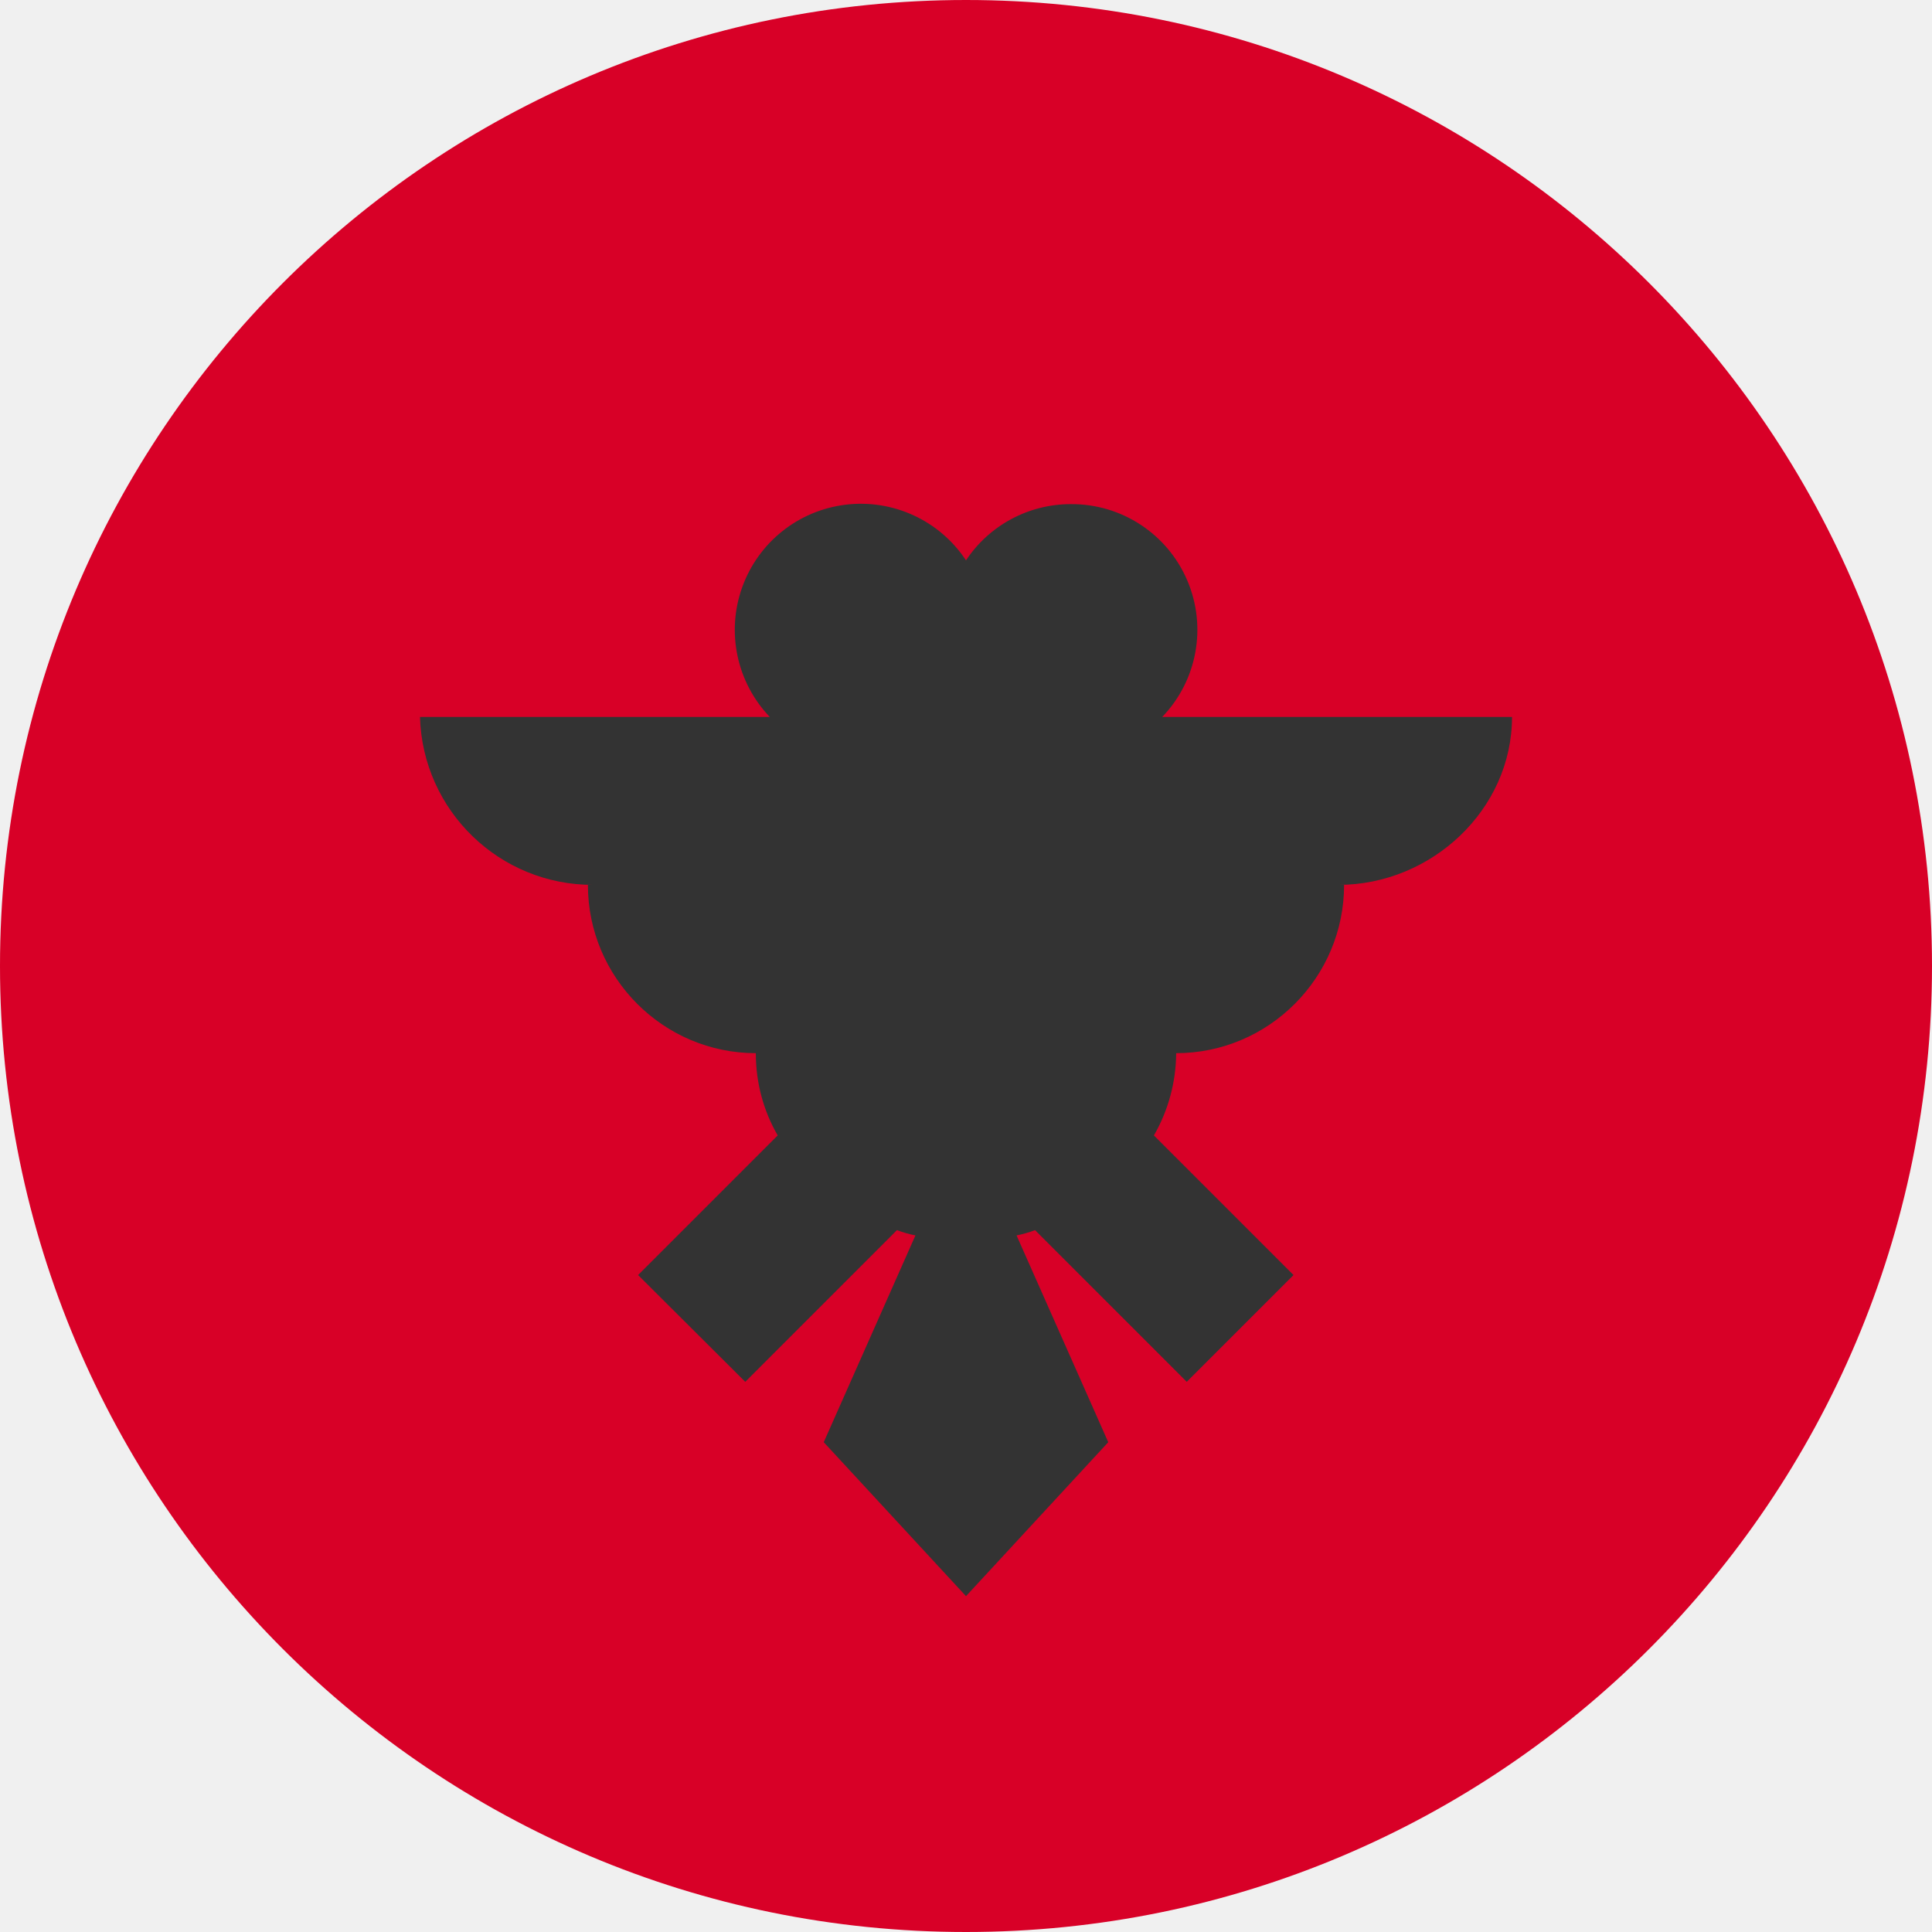
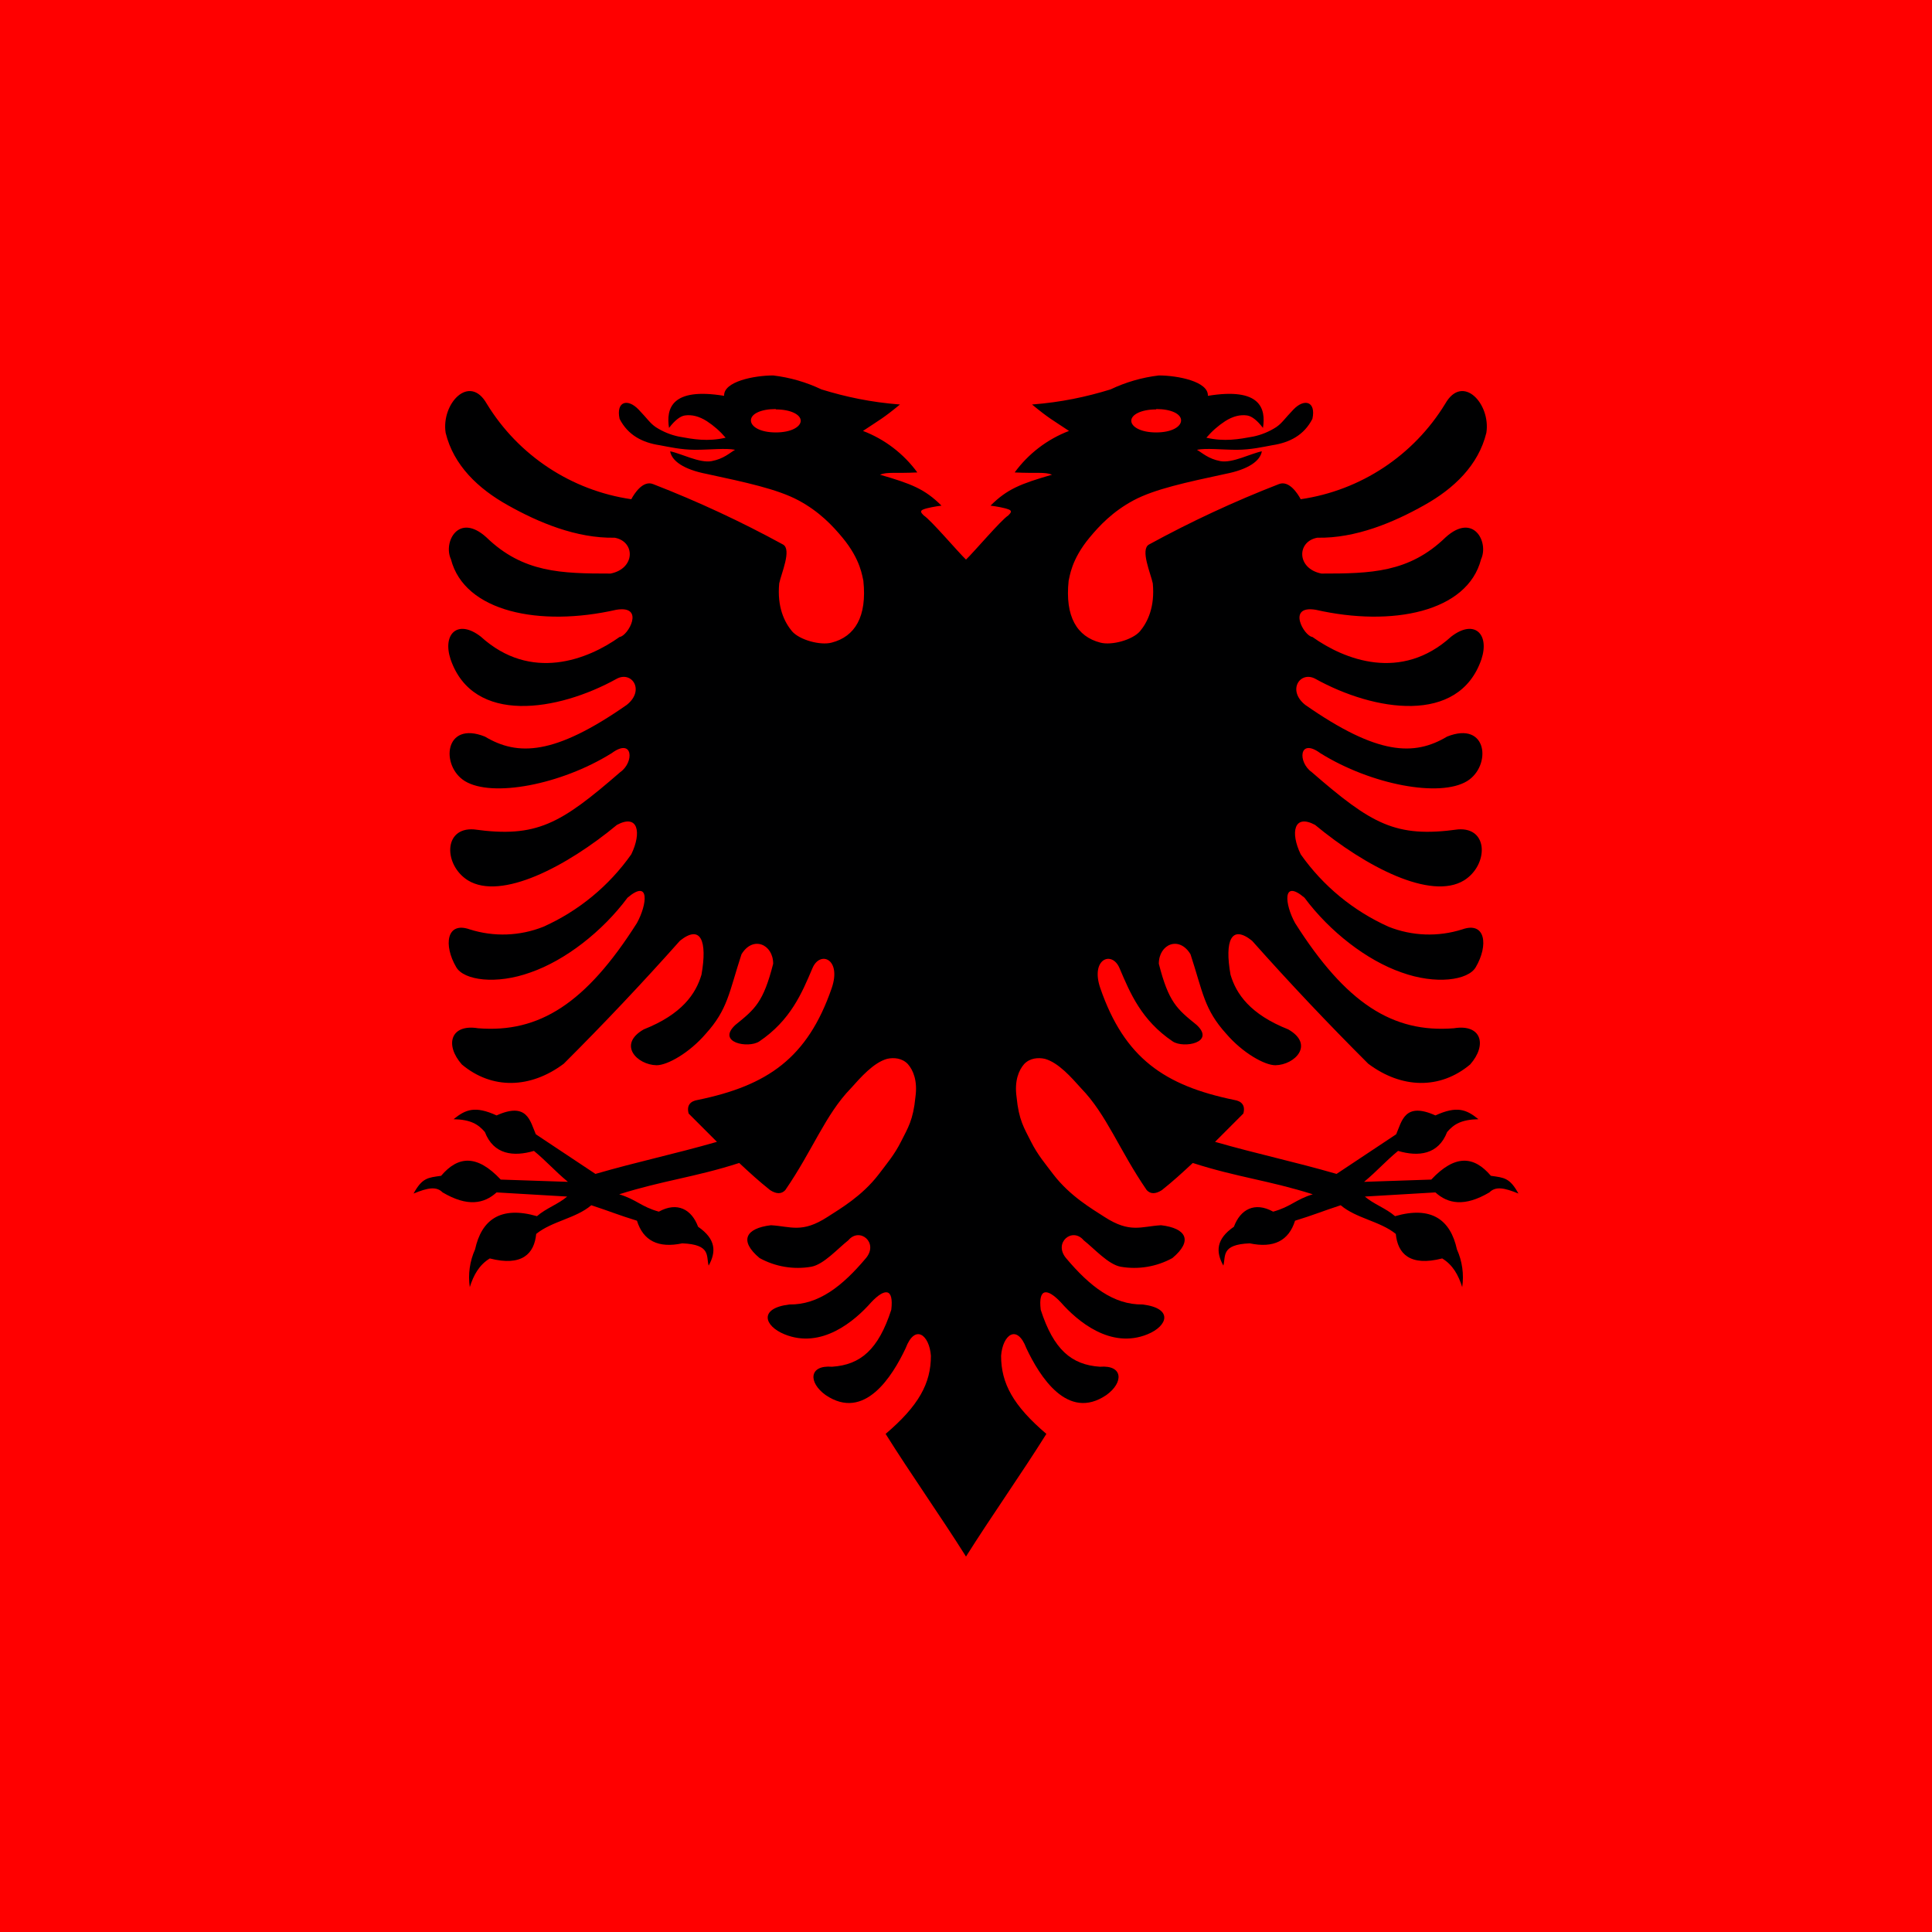
- <svg xmlns="http://www.w3.org/2000/svg" width="512" height="512" viewBox="0 0 512 512">
-   <mask id="a">
-     <circle cx="256" cy="256" r="256" fill="#fff" />
-   </mask>
-   <g mask="url(#a)">
-     <path fill="#d80027" d="M0 0h512v512H0z" />
-     <path fill="#333" d="M400.7 190H308a33.3 33.3 0 0 0-24.2-56.4 33.3 33.3 0 0 0-27.8 14.9 33.4 33.4 0 1 0-52 41.5h-92.7a45.8 45.8 0 0 0 46 44.5h-1.5c0 24.6 20 44.6 44.5 44.6 0 8 2.1 15.4 5.8 21.8l-37 37 28.4 28.3 40.2-40.2a30.5 30.5 0 0 0 4.9 1.4l-24.3 54.8L256 423l37.7-40.8-24.3-54.8a30.4 30.4 0 0 0 4.9-1.4l40.2 40.2 28.3-28.3-37-37a44.2 44.2 0 0 0 5.9-21.8c24.5 0 44.5-20 44.5-44.6h-1.5c24.6 0 46-19.9 46-44.5z" />
-   </g>
+ <svg xmlns="http://www.w3.org/2000/svg" xmlns:xlink="http://www.w3.org/1999/xlink" width="512" height="512" id="flag-icons-al" viewBox="0 0 512 512">
+   <path fill="red" d="M0 0h512v512H0z" />
+   <path id="al-a" fill="#000001" d="M204.9 99.5c-5 0-13.2 1.6-13 5.4-14-2.3-15.4 3.4-14.6 8.5q2.3-3 4.2-3.3 2.8-.4 5.8 1.5a23 23 0 0 1 5 4.4c-4.8 1.1-8.6.4-12.4-.3a18 18 0 0 1-6.1-2.5c-1.6-1.1-2.1-2.1-4.6-4.7-2.9-3-6-2.1-5 2.5 2.2 4.3 6 6.3 10.7 7 2.2.4 5.6 1.2 9.4 1.2s8.1-.5 10.5 0c-1.4.8-3 2.4-6.2 3s-8-2-11-2.6c.4 2.5 3.5 4.8 9.7 6 10.2 2.2 18.7 4 24.3 7s9.1 6.8 11.6 9.8c5 6 5.3 10.5 5.6 11.5 1 9.5-2.2 14.8-8.4 16.4-3 .8-8.5-.7-10.5-3-2-2.4-4-6.4-3.4-12.7.5-2.5 3.4-9 1-10.3a292 292 0 0 0-34.4-16c-2.7-1.1-5 2.5-5.8 4A54 54 0 0 1 129 107c-4.6-8.1-12.1 0-10.9 7.7 2.1 8.6 8.6 14.8 16.5 19.2 8 4.5 18.1 8.8 28.3 8.6 5.5 1 5.5 8.2-1.1 9.5-13 0-23.2-.2-32.9-9.6-7.4-6.7-11.5 1.3-9.4 5.8 3.6 14 23.6 18 43.8 13.4 7.8-1.3 3.1 7 .9 7.2-8.4 6-23.5 12-36.8-.1-6.1-4.7-10.2-.7-8 6 6 17.5 28.5 13.8 44 5.2 4-2.2 7.6 3 2.7 6.9-19.2 13.4-28.9 13.6-37.6 8.4-10.8-4.3-11.8 7.8-5.3 11.8 7.2 4.4 25.4 1 38.9-7.4 5.7-4.2 6 2.4 2.3 5-15.9 13.8-22.2 17.5-38.8 15.2-8.2-.6-8 9.5-1.6 13.5 8.8 5.4 26.1-3.6 39.5-14.7 5.6-3 6.6 2 3.8 7.8a57 57 0 0 1-23.3 19.2 29 29 0 0 1-19.5.7c-6.2-2.2-7 4.2-3.6 10 2 3.5 10.6 4.7 19.7 1.4 9.2-3.2 19-10.8 25.7-19.8 6-5.1 5.2 1.8 2.5 6.7-13.5 21.3-25.9 29.2-42.1 27.9-7.3-1.2-8.9 4.4-4.3 9.6 8 6.7 18.2 6.4 27-.2a751 751 0 0 0 30.8-32.6c5.5-4.4 7.3 0 5.7 9-1.5 5.1-5.2 10.5-15.3 14.5-7 4-1.8 9.4 3.4 9.5 2.9 0 8.7-3.3 13-8.3 5.9-6.5 6.2-11 9.5-21.1 3-5 8.4-2.7 8.4 2.5-2.6 10.2-4.8 12-10 16.2-5.1 4.7 3.4 6.3 6.3 4.4 8.3-5.6 11.3-12.8 14.1-19.4 2-4.8 7.8-2.5 5.1 5.3-6.4 18.5-17 25.8-35.5 29.6-1.9.3-3 1.4-2.4 3.6l7.5 7.5c-11.5 3.3-20.8 5.2-32.2 8.5L142 300.6c-1.5-3.4-2.2-8.7-10.4-5-5.7-2.6-8.2-1.6-11.4 1 4.5.1 6.5 1.3 8.3 3.4 2.3 6 7.6 6.6 13 5 3.5 2.9 5.4 5.2 9 8.2l-17.8-.6c-6.3-6.7-11.3-6.3-15.8-1-3.5.5-5 .5-7.3 4.7 3.7-1.5 6-2 7.7-.3 6.6 3.9 11 3 14.3 0l18.7 1.1c-2.3 2-5.6 3.1-8 5.2-9.7-2.8-14.7 1-16.4 8.8a18 18 0 0 0-1.4 10c1-3.2 2.5-5.9 5.3-7.6 8.6 2.2 11.8-1.3 12.3-6.5 4.2-3.4 10.5-4.1 14.6-7.6 4.9 1.6 7.2 2.6 12.1 4.1q2.5 8 12 6c7.7.3 6.3 3.4 7 5.9 2-3.6 2-7-2.8-10.3-1.7-4.6-5.5-6.7-10.4-4-4.7-1.3-5.9-3.2-10.5-4.6 11.7-3.7 20-4.5 31.8-8.3 3 2.8 5.2 4.8 8.2 7.2q2.5 1.6 4 0c7.3-10.6 10.6-20 17.4-27 2.6-2.9 6-6.8 9.6-7.8 1.8-.4 4-.2 5.5 1.4 1.4 1.6 2.6 4.4 2 8.7-.6 6.2-2 8.2-3.8 11.8s-3.9 6-6 8.8c-4.4 5.7-10.1 9-13.5 11.2-6.8 4.4-9.7 2.5-15 2.2-6.7.8-8.5 4.1-3 8.7a21 21 0 0 0 13.7 2.3c3.3-.6 7-4.8 9.8-7 3-3.6 8.1.6 4.7 4.7-6.3 7.5-12.6 12.4-20.3 12.3-8.2 1-6.7 5.7-1.3 7.9 9.8 4 18.6-3.5 23-8.5 3.5-3.7 6-3.9 5.3 2-3.4 10.5-8.1 14.6-15.7 15.1-6.2-.5-6.3 4.2-1.7 7.5 10.3 7 17.7-5 21.2-12.4 2.5-6.6 6.3-3.5 6.7 2 0 7.3-3.2 13.2-12 20.7 6.7 10.7 14.5 21.7 21.3 32.5l20.5-228.2-20.5-36c-2.1-2-9.3-10.5-11.2-11.7-.7-.7-1.1-1.2-.1-1.6s3.2-.8 4.8-1c-4.4-4.4-8-5.8-16.3-8.2 2-.8 4-.3 9.9-.6a32 32 0 0 0-14.4-11c4.5-3 5.3-3.3 9.8-7-7.7-.6-14.3-2-20.8-4a41 41 0 0 0-12.8-3.7m.7 9c4 0 6.6 1.4 6.6 3s-2.5 3.1-6.6 3.1-6.6-1.5-6.6-3.2 2.6-3 6.6-3z" />
+   <use xlink:href="#al-a" width="100%" height="100%" transform="matrix(-1 0 0 1 512 0)" />
</svg>
